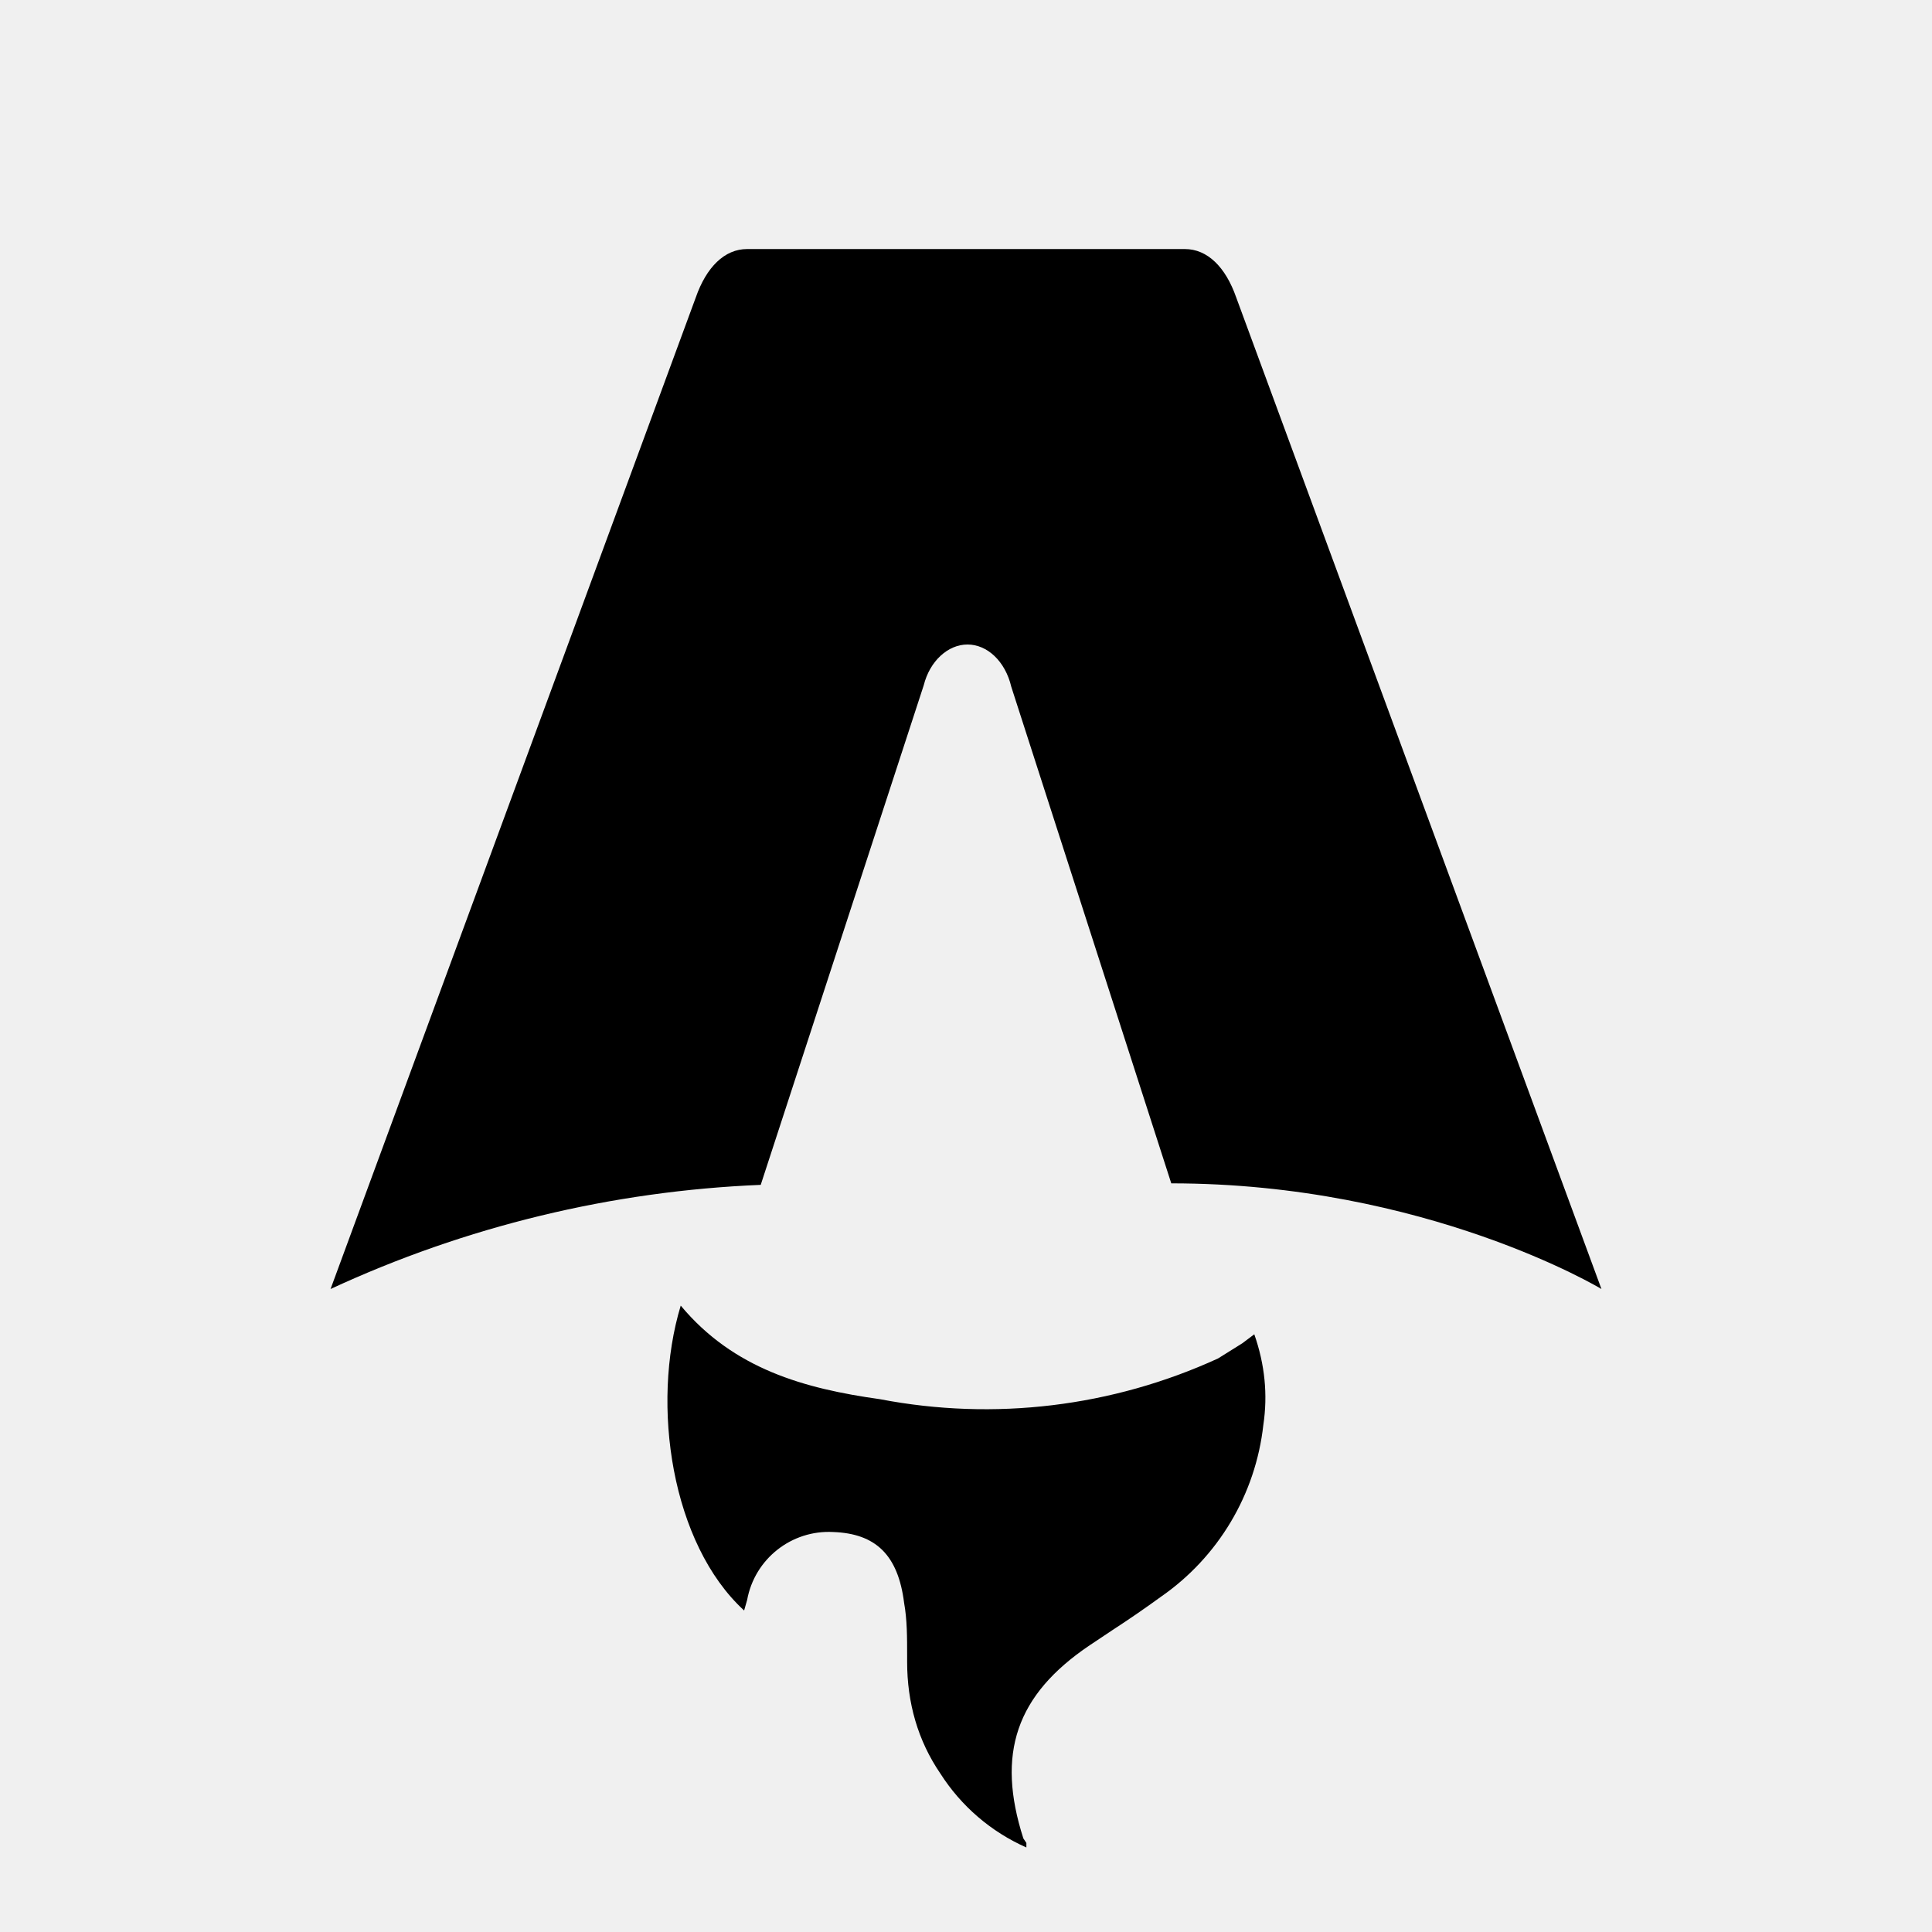
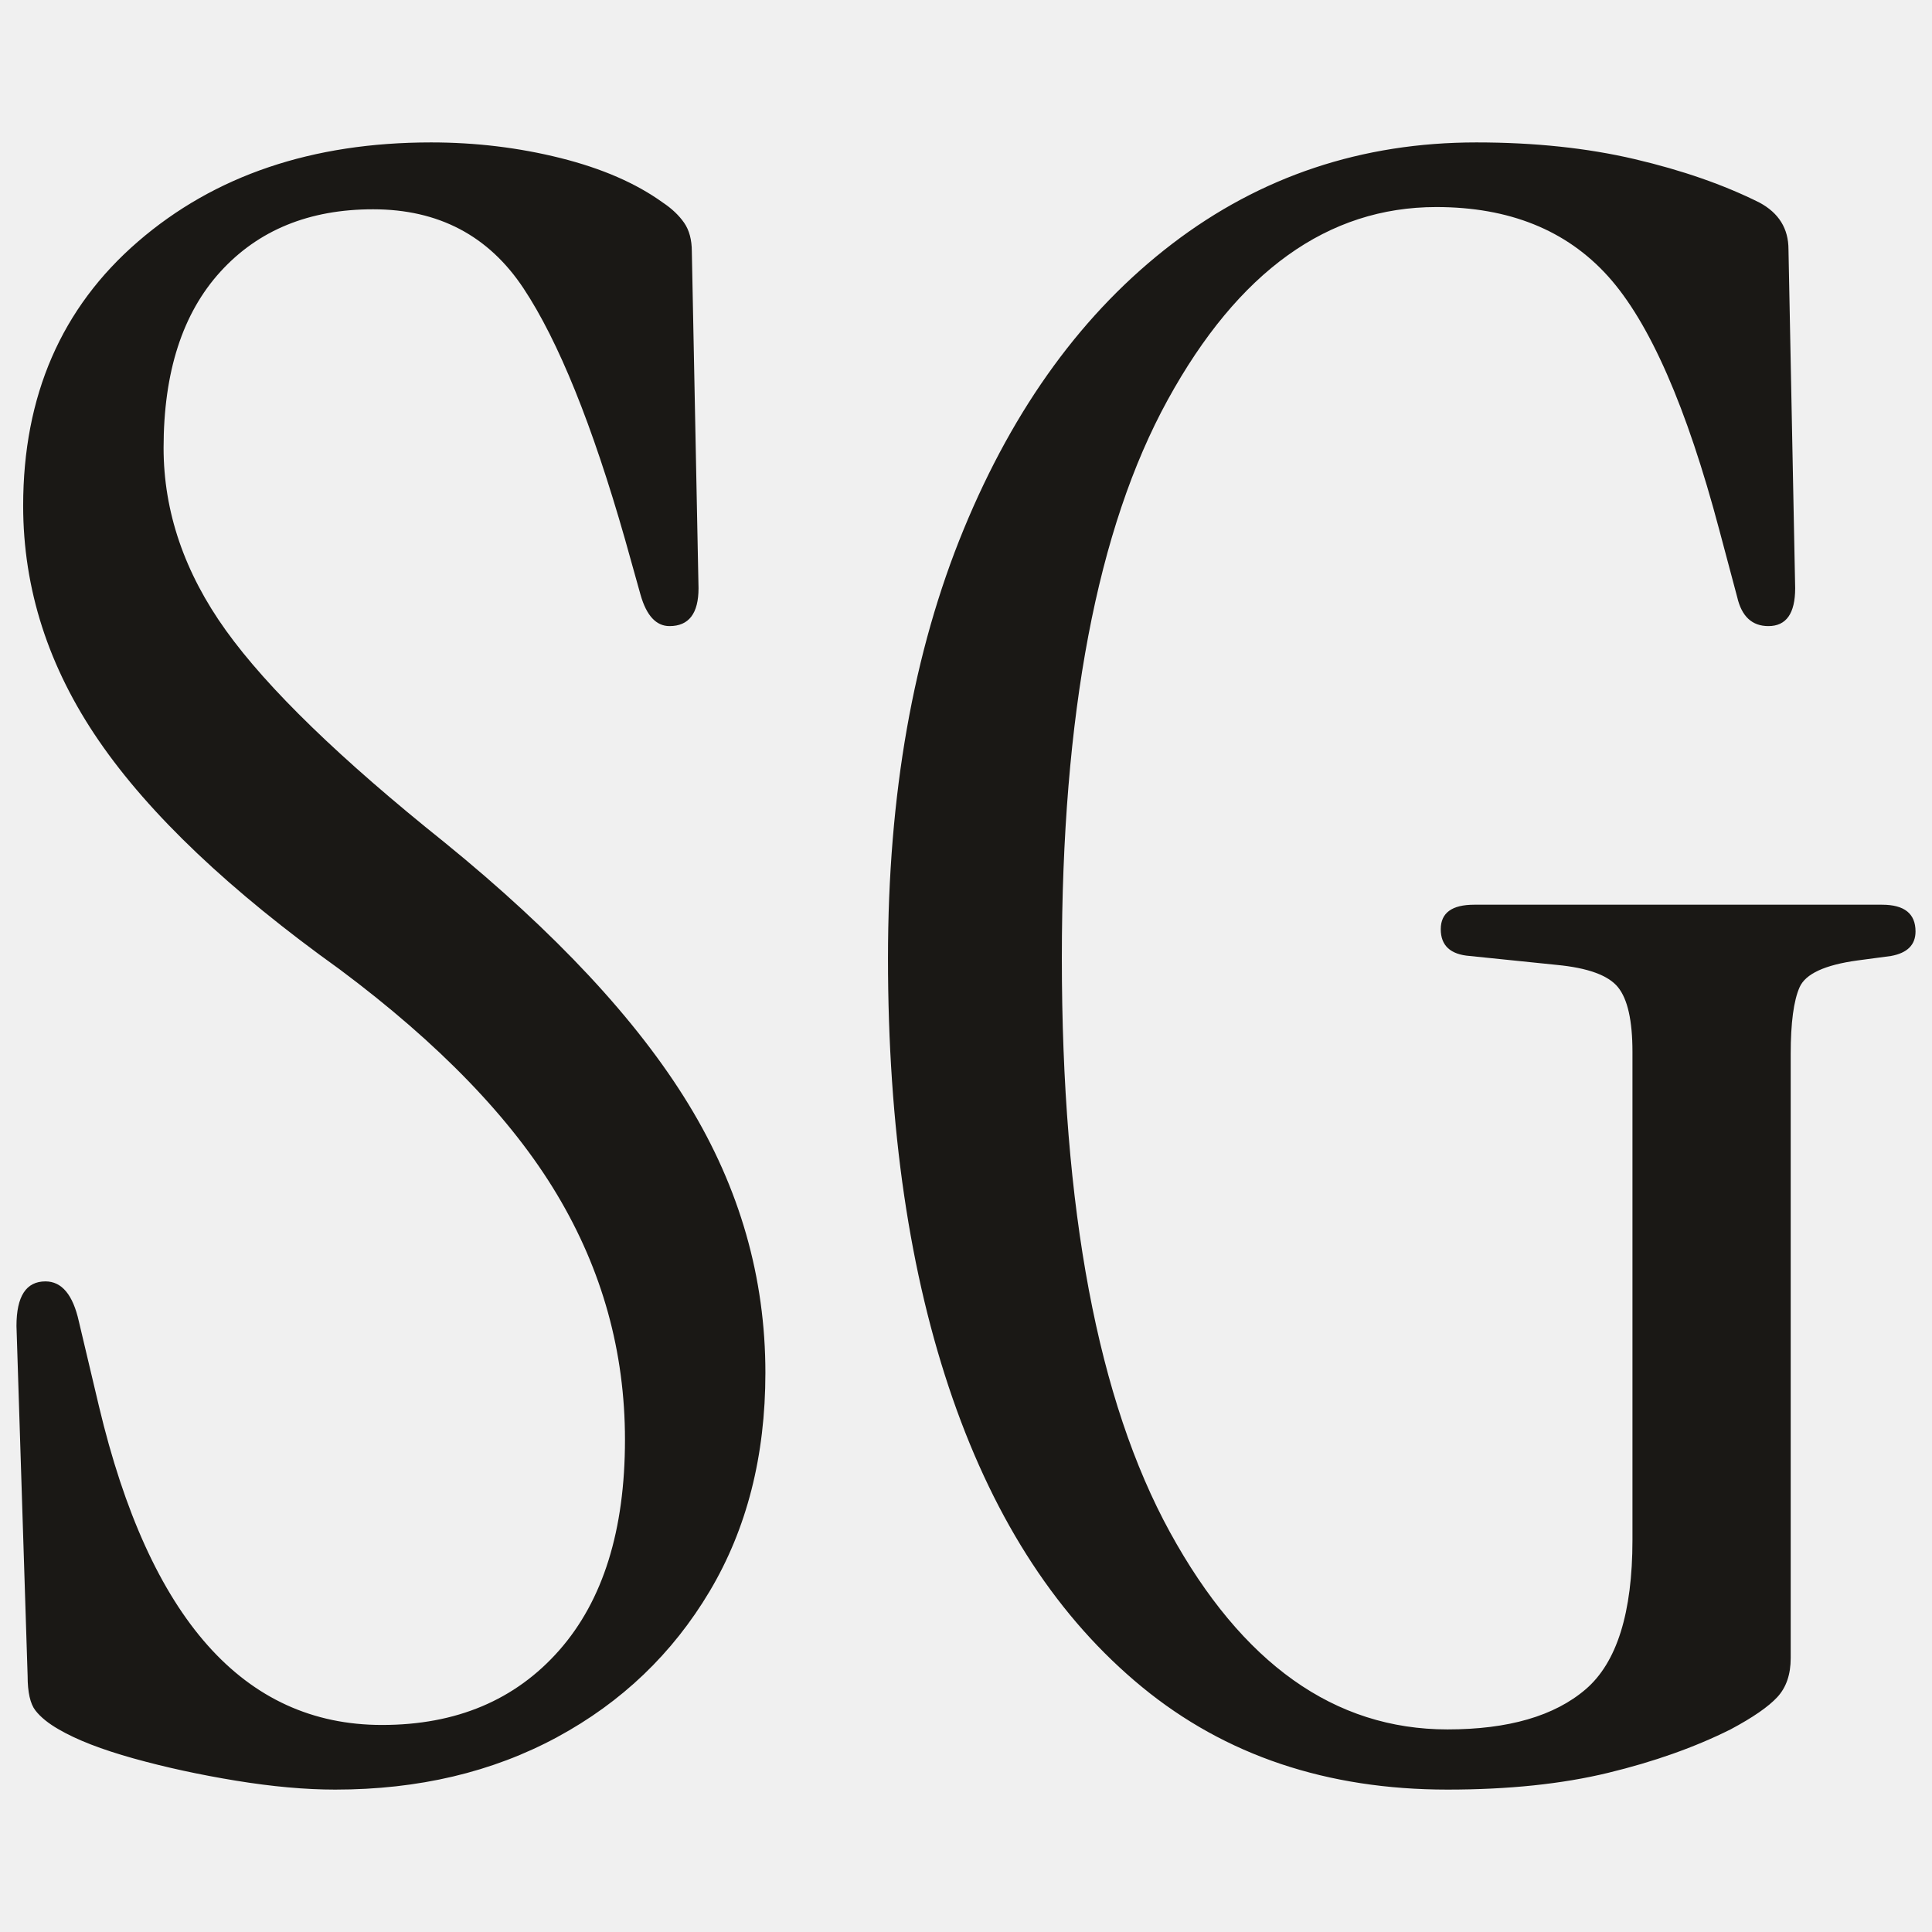
- <svg xmlns="http://www.w3.org/2000/svg" fill="none" viewBox="0 0 128 128">
-   <path d="M50.4 78.5a75.1 75.1 0 0 0-28.5 6.9l24.2-65.7c.7-2 1.9-3.2 3.4-3.2h29c1.5 0 2.7 1.2 3.4 3.2l24.2 65.7s-11.6-7-28.5-7L67 45.5c-.4-1.7-1.6-2.8-2.9-2.8-1.3 0-2.5 1.1-2.9 2.7L50.4 78.5Zm-1.1 28.2Zm-4.2-20.2c-2 6.6-.6 15.8 4.2 20.2a17.5 17.5 0 0 1 .2-.7 5.5 5.5 0 0 1 5.7-4.5c2.8.1 4.3 1.5 4.7 4.7.2 1.1.2 2.3.2 3.5v.4c0 2.7.7 5.2 2.2 7.4a13 13 0 0 0 5.7 4.9v-.3l-.2-.3c-1.8-5.6-.5-9.5 4.4-12.8l1.5-1a73 73 0 0 0 3.2-2.2 16 16 0 0 0 6.8-11.4c.3-2 .1-4-.6-6l-.8.6-1.6 1a37 37 0 0 1-22.4 2.7c-5-.7-9.7-2-13.2-6.2Z" />
+ <svg xmlns="http://www.w3.org/2000/svg" viewBox="-10 -86.46 1172.91 1172.91">
  <style>
-         path { fill: #000; }
-         @media (prefers-color-scheme: dark) {
-             path { fill: #FFF; }
-         }
-     </style>
+     path { fill: #1A1815; }
+     @media (prefers-color-scheme: dark) { path { fill: #F7F4EC; } }
+   </style>
+   <path d="M193.5 1000Q166.44 1000 133.29 994.59Q100.14 989.17 71.04 981.06Q41.95 972.94 25.71 963.46Q16.24 958.05 11.5 951.96Q6.77 945.87 6.77 930.99L0 718.54Q0 691.47 17.59 691.47Q32.48 691.47 37.89 715.83L50.07 767.25Q96.08 960.76 221.92 960.76Q289.58 960.76 329.5 915.43Q369.42 870.09 369.42 787.55Q369.42 707.71 328.15 638.7Q286.87 569.69 196.21 502.03Q96.08 430.31 50.07 363.33Q4.06 296.35 4.06 220.57Q4.06 120.43 73.75 60.22Q143.44 0 251.69 0Q292.29 0 330.18 9.47Q368.06 18.94 392.42 36.54Q400.54 41.95 405.28 48.71Q410.01 55.48 410.01 66.31L414.07 270.64Q414.07 293.64 396.48 293.64Q384.3 293.64 378.89 274.7L369.42 240.87Q339.65 136.67 307.85 88.63Q276.05 40.6 216.51 40.6Q158.32 40.6 123.82 78.48Q89.31 116.37 89.31 185.39Q89.31 243.57 127.2 296.35Q165.09 349.12 259.81 424.9Q361.3 507.44 407.98 583.9Q454.67 660.35 454.67 746.96Q454.67 822.73 420.84 879.57Q387.01 936.4 328.15 968.2Q269.28 1000 193.5 1000ZM868.74 1000Q759.13 1000 683.36 937.75Q607.58 875.51 568.34 762.52Q529.09 649.53 529.09 495.26Q529.09 346.41 575.1 234.78Q621.11 123.14 701.62 61.57Q782.14 0 886.33 0Q939.11 0 982.41 10.15Q1025.71 20.3 1058.19 36.54Q1075.78 46.01 1075.78 64.95L1079.84 270.64Q1079.84 293.64 1063.6 293.64Q1048.71 293.64 1044.65 276.05L1033.83 235.45Q1004.06 123.14 966.17 81.19Q928.28 39.24 861.98 39.24Q763.19 39.24 698.92 156.29Q634.64 273.34 634.64 495.26Q634.64 723.95 700.27 843.71Q765.9 963.46 868.74 963.46Q924.22 963.46 952.64 939.11Q981.06 914.75 981.06 848.44V552.1Q981.06 523.68 972.26 512.86Q963.46 502.03 935.05 499.32L882.27 493.91Q864.68 492.56 864.68 477.67Q864.68 462.79 884.98 462.79H1132.61Q1152.91 462.79 1152.91 479.03Q1152.91 491.2 1138.02 493.91L1117.73 496.62Q1087.96 500.68 1082.54 512.86Q1077.13 525.03 1077.13 553.45V920.16Q1077.13 935.05 1069.01 943.84Q1060.89 952.64 1040.6 963.46Q1008.12 979.7 966.17 989.85Q924.22 1000 868.74 1000Z" />
</svg>
